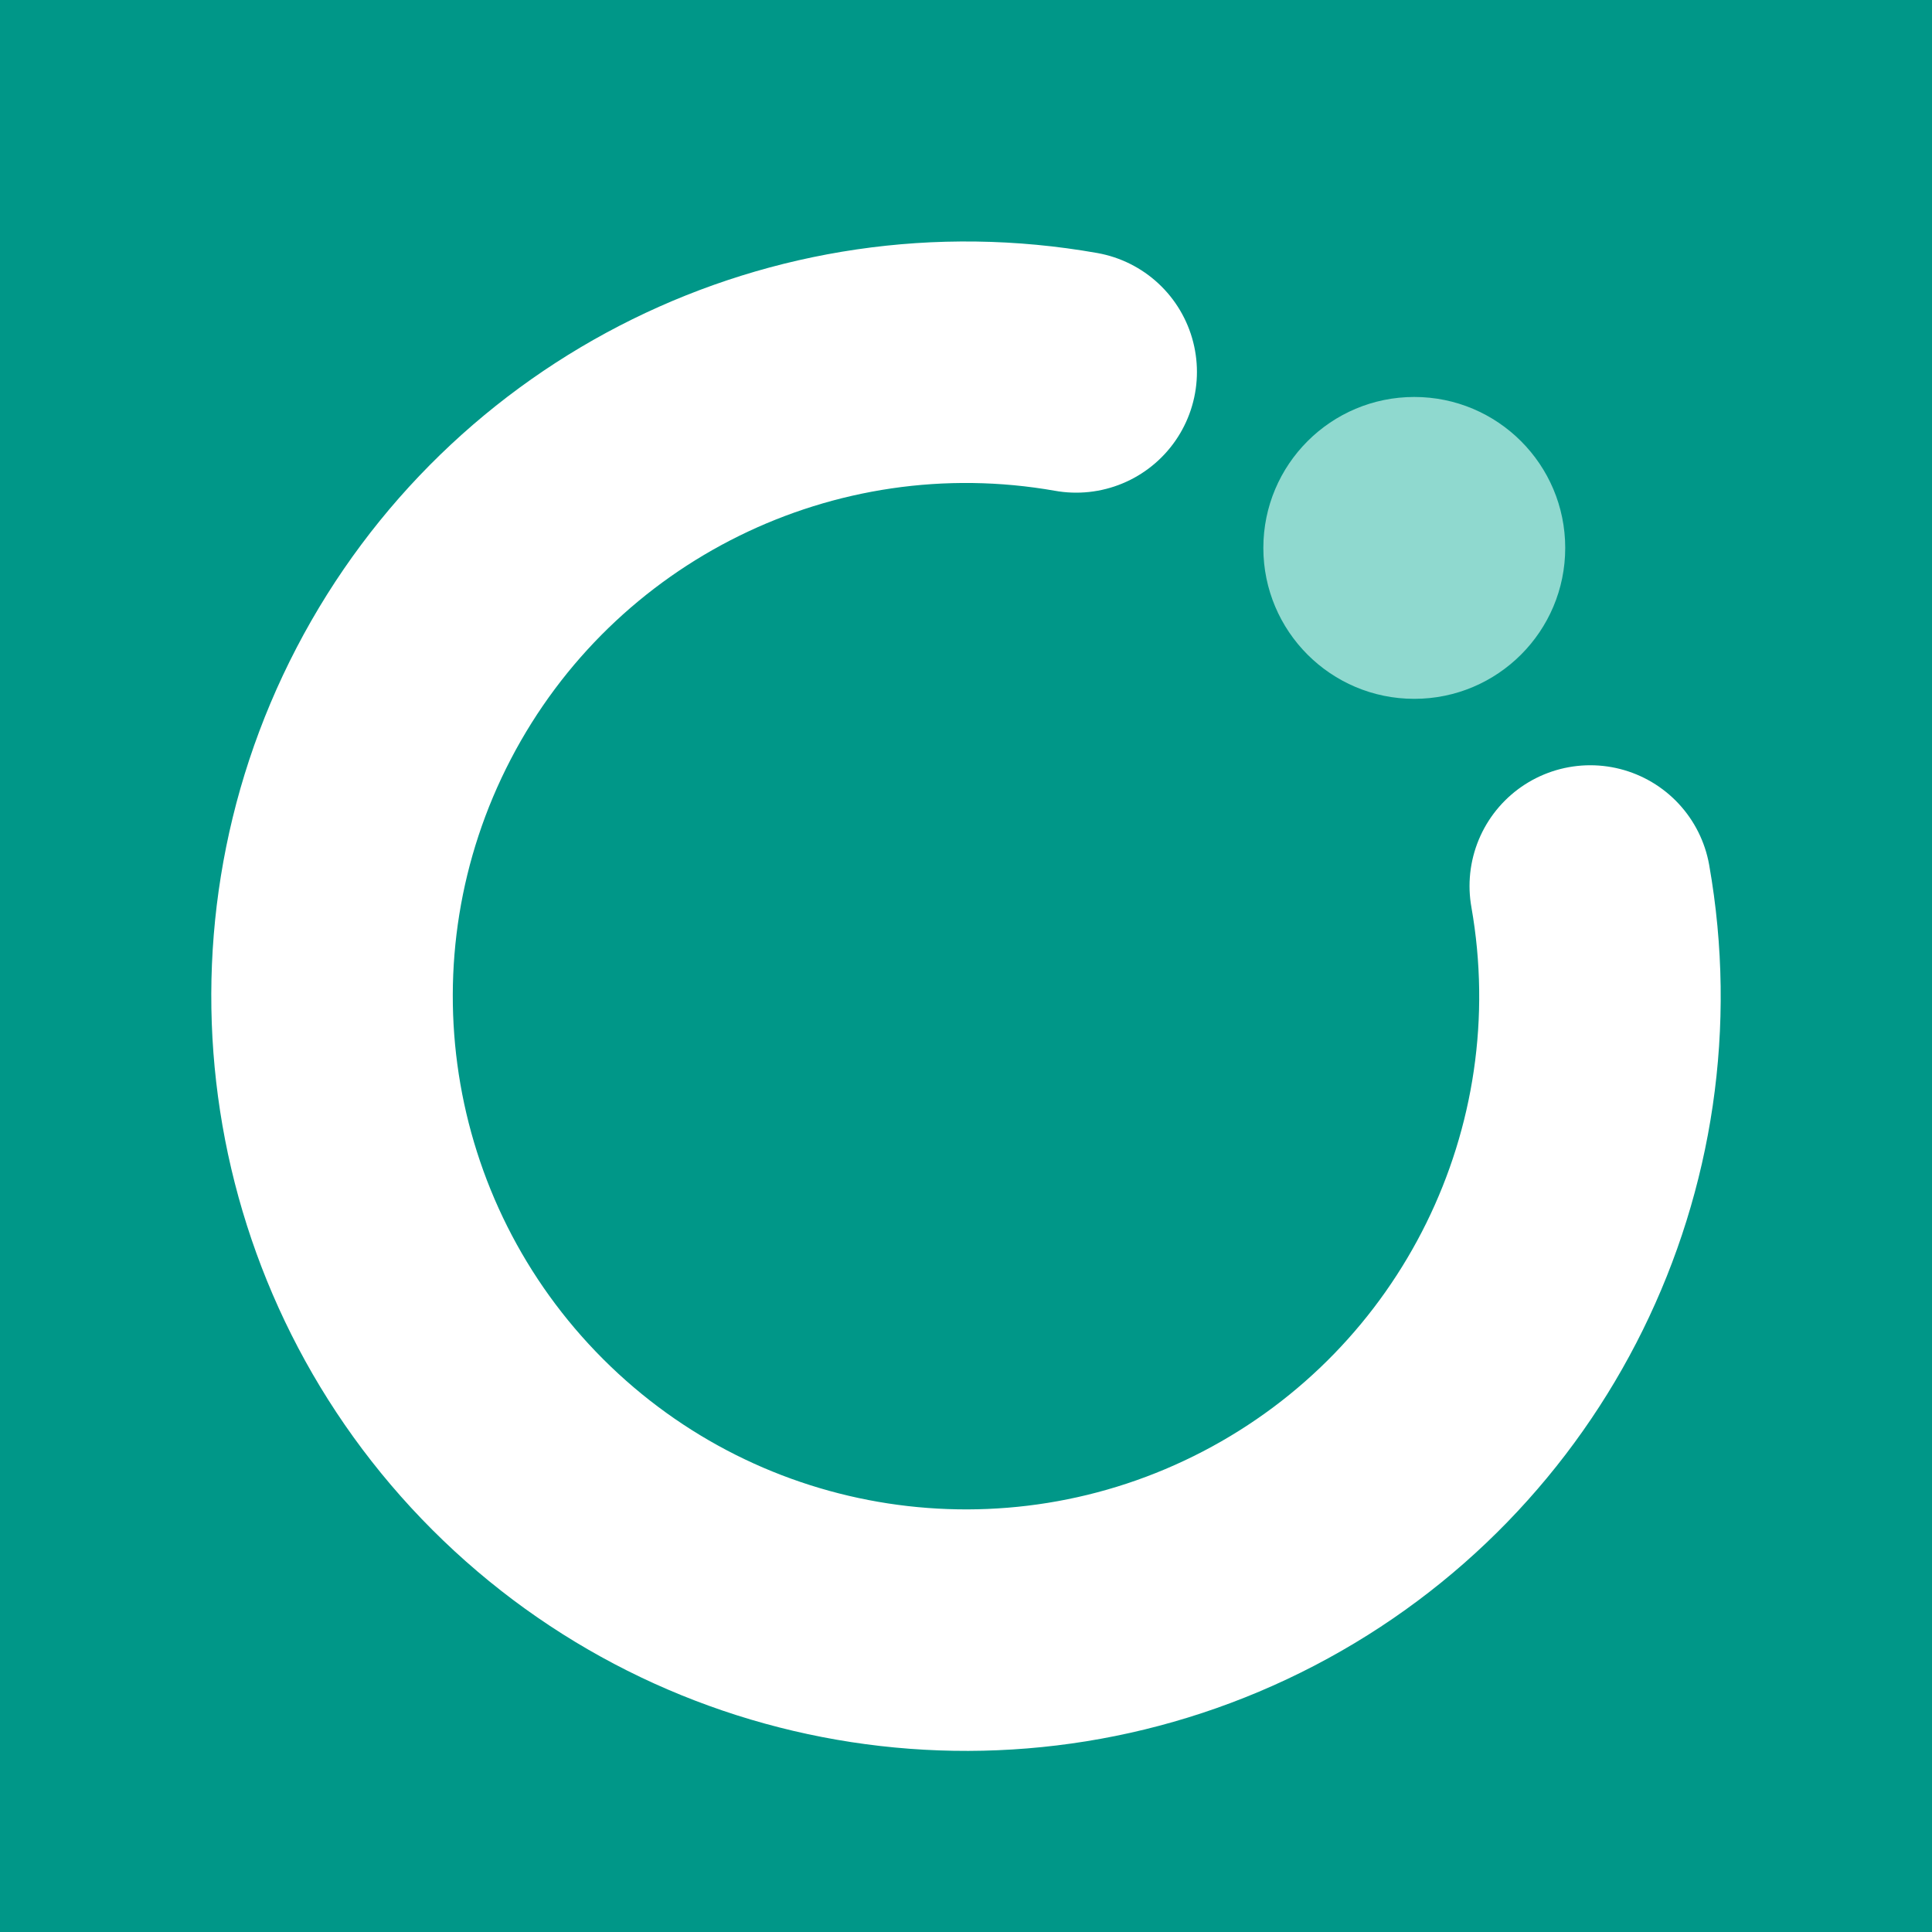
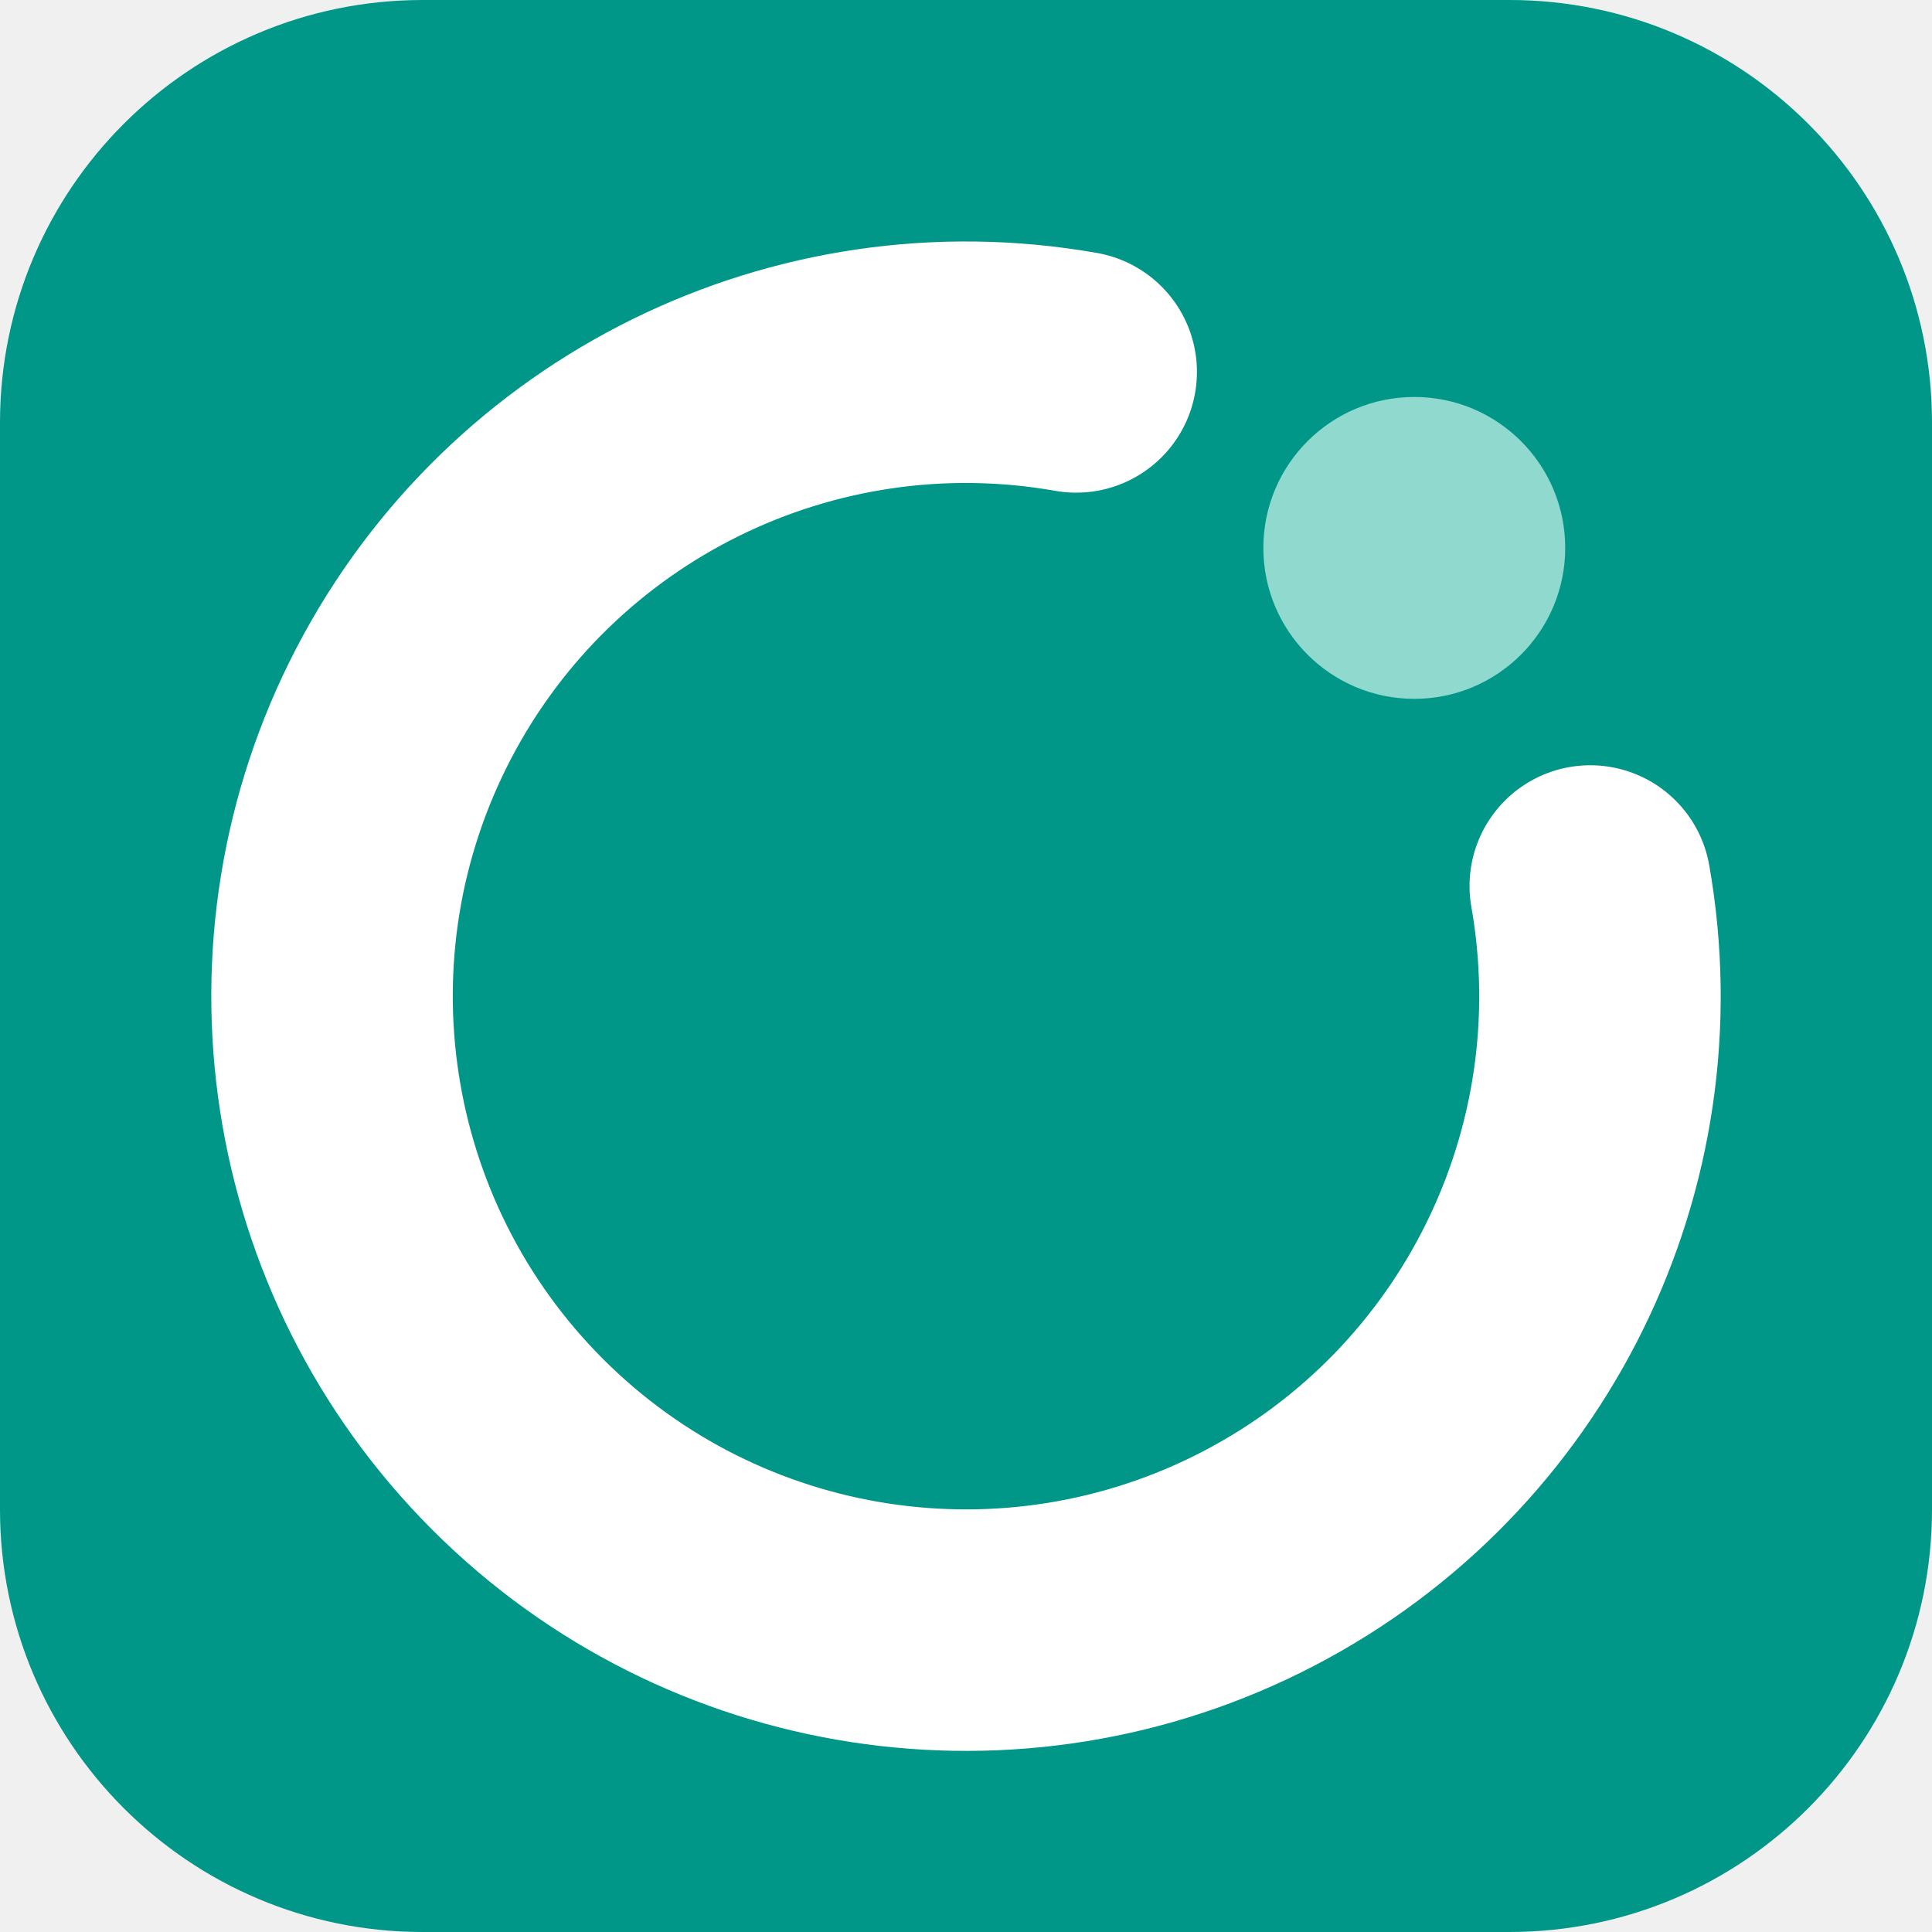
<svg xmlns="http://www.w3.org/2000/svg" viewBox="0 0 64 64" width="64" height="64">
-   <rect width="64" height="64" fill="#009788" />
+   <rect width="64" height="64" rx="14" fill="#009788" />
  <path d="M52.68 29.35 A21 21 0 1 1 35.65 12.32" fill="none" stroke="#fff" stroke-width="8" stroke-linecap="round" />
  <circle cx="46.85" cy="18.15" r="5" fill="#8fd9cf" />
</svg>
